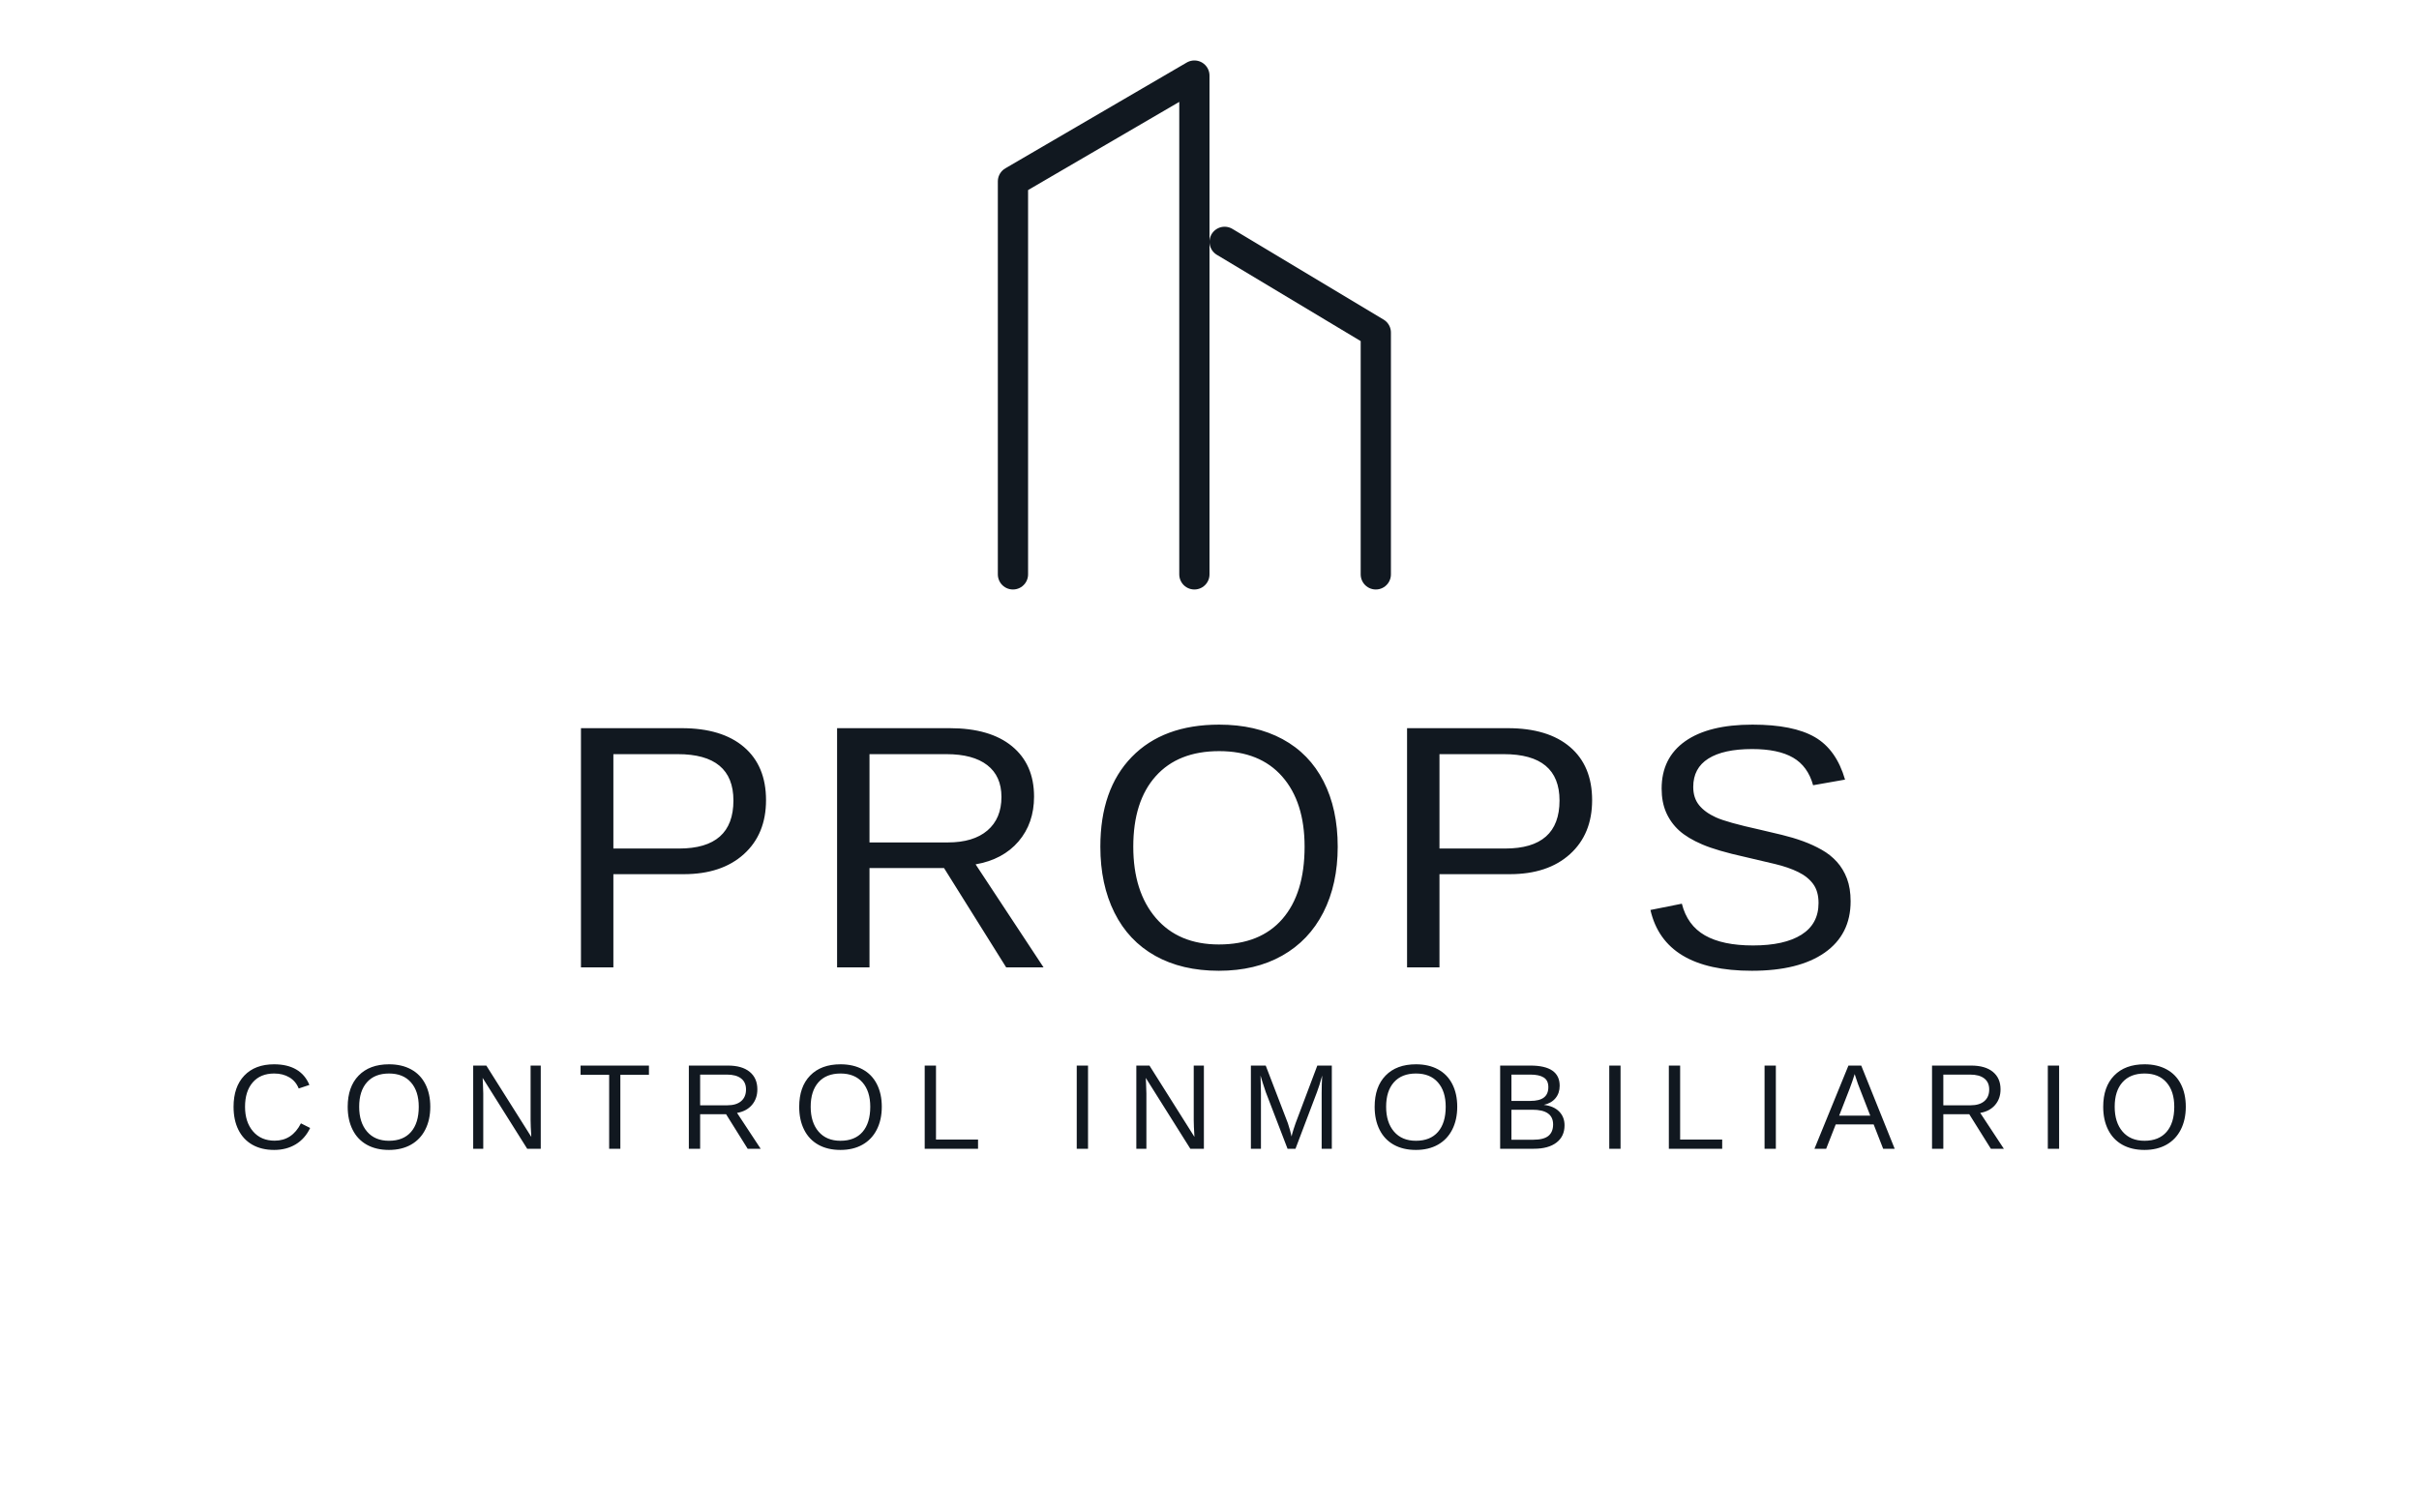
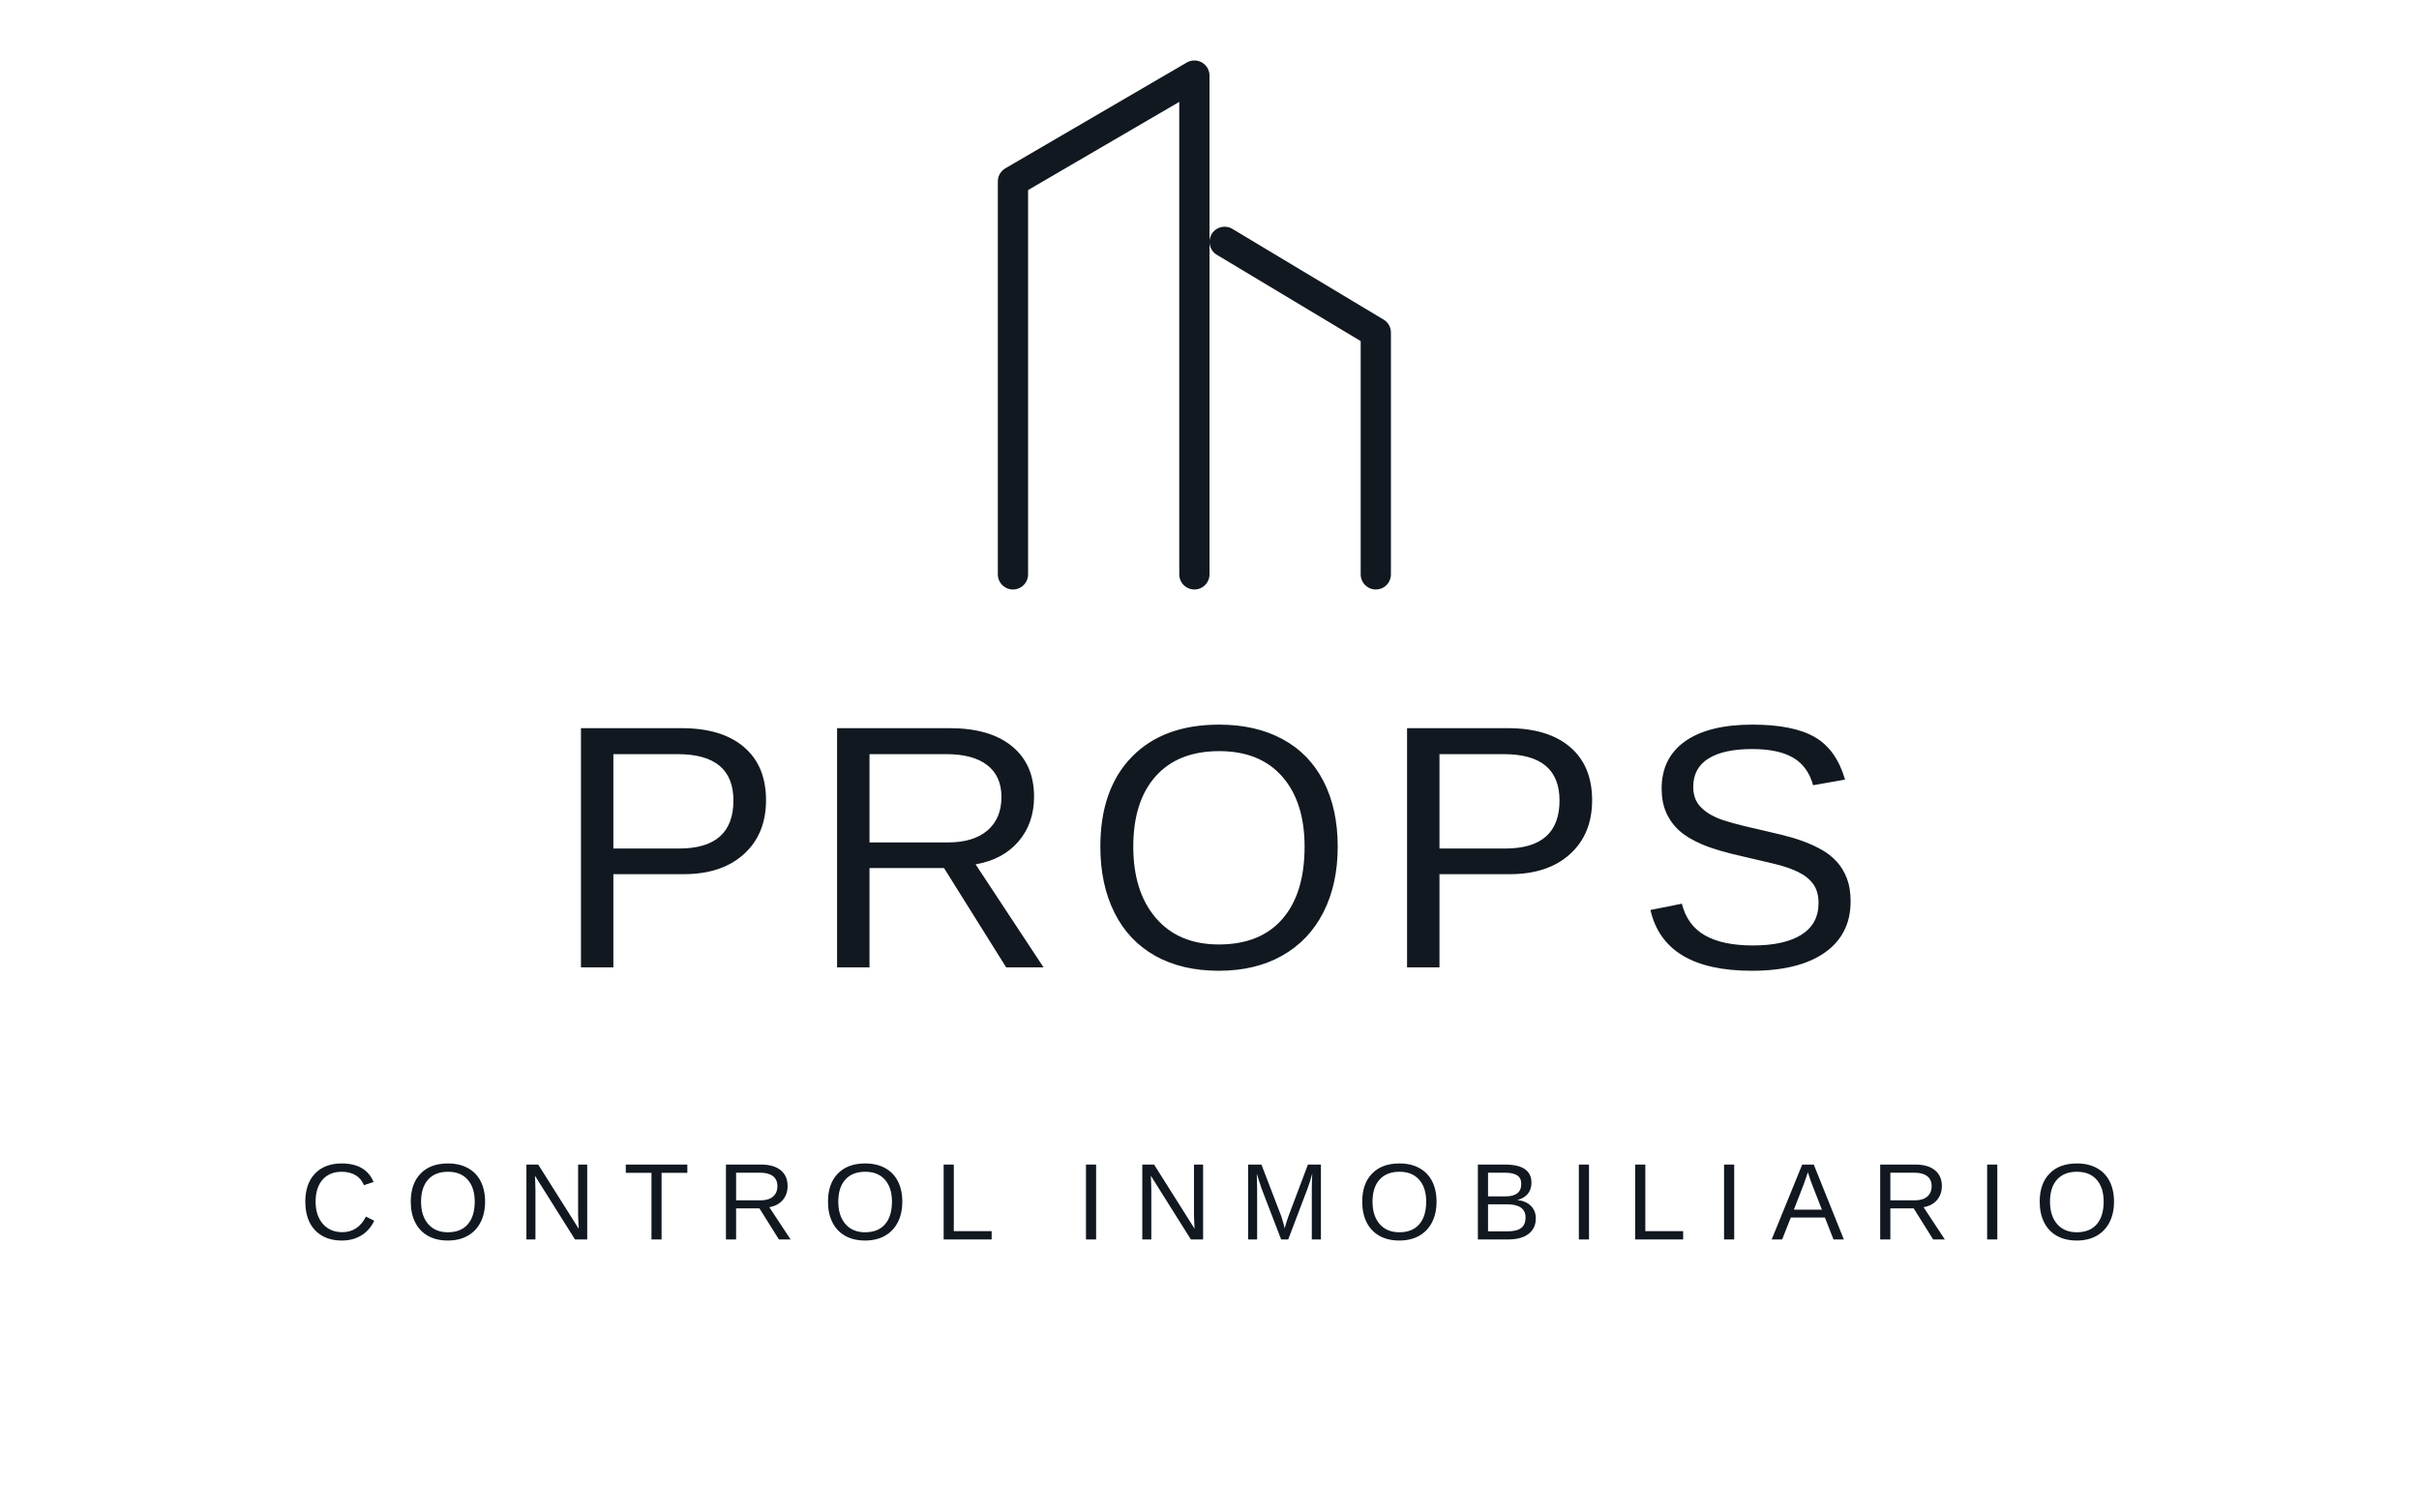
<svg xmlns="http://www.w3.org/2000/svg" width="800" height="500" viewBox="0 0 800 500">
  <g fill="none" stroke="#111820" stroke-width="10" stroke-linecap="round" stroke-linejoin="round">
    <path d="M335 190 L335 60 L395 25 L395 190" />
    <path d="M405 80 L455 110 L455 190" />
  </g>
  <text x="400" y="320" text-anchor="middle" font-family="Montserrat, Arial, sans-serif" font-size="115" font-weight="300" fill="#111820" letter-spacing="8">PROPS</text>
-   <text x="400" y="380" text-anchor="middle" font-family="Montserrat, Arial, sans-serif" font-size="40" font-weight="300" fill="#111820" letter-spacing="9">CONTROL INMOBILIARIO</text>
+   <text x="400" y="410" text-anchor="middle" font-family="Montserrat, Arial, sans-serif" font-size="36" font-weight="300" fill="#111820" letter-spacing="9">CONTROL INMOBILIARIO</text>
</svg>
